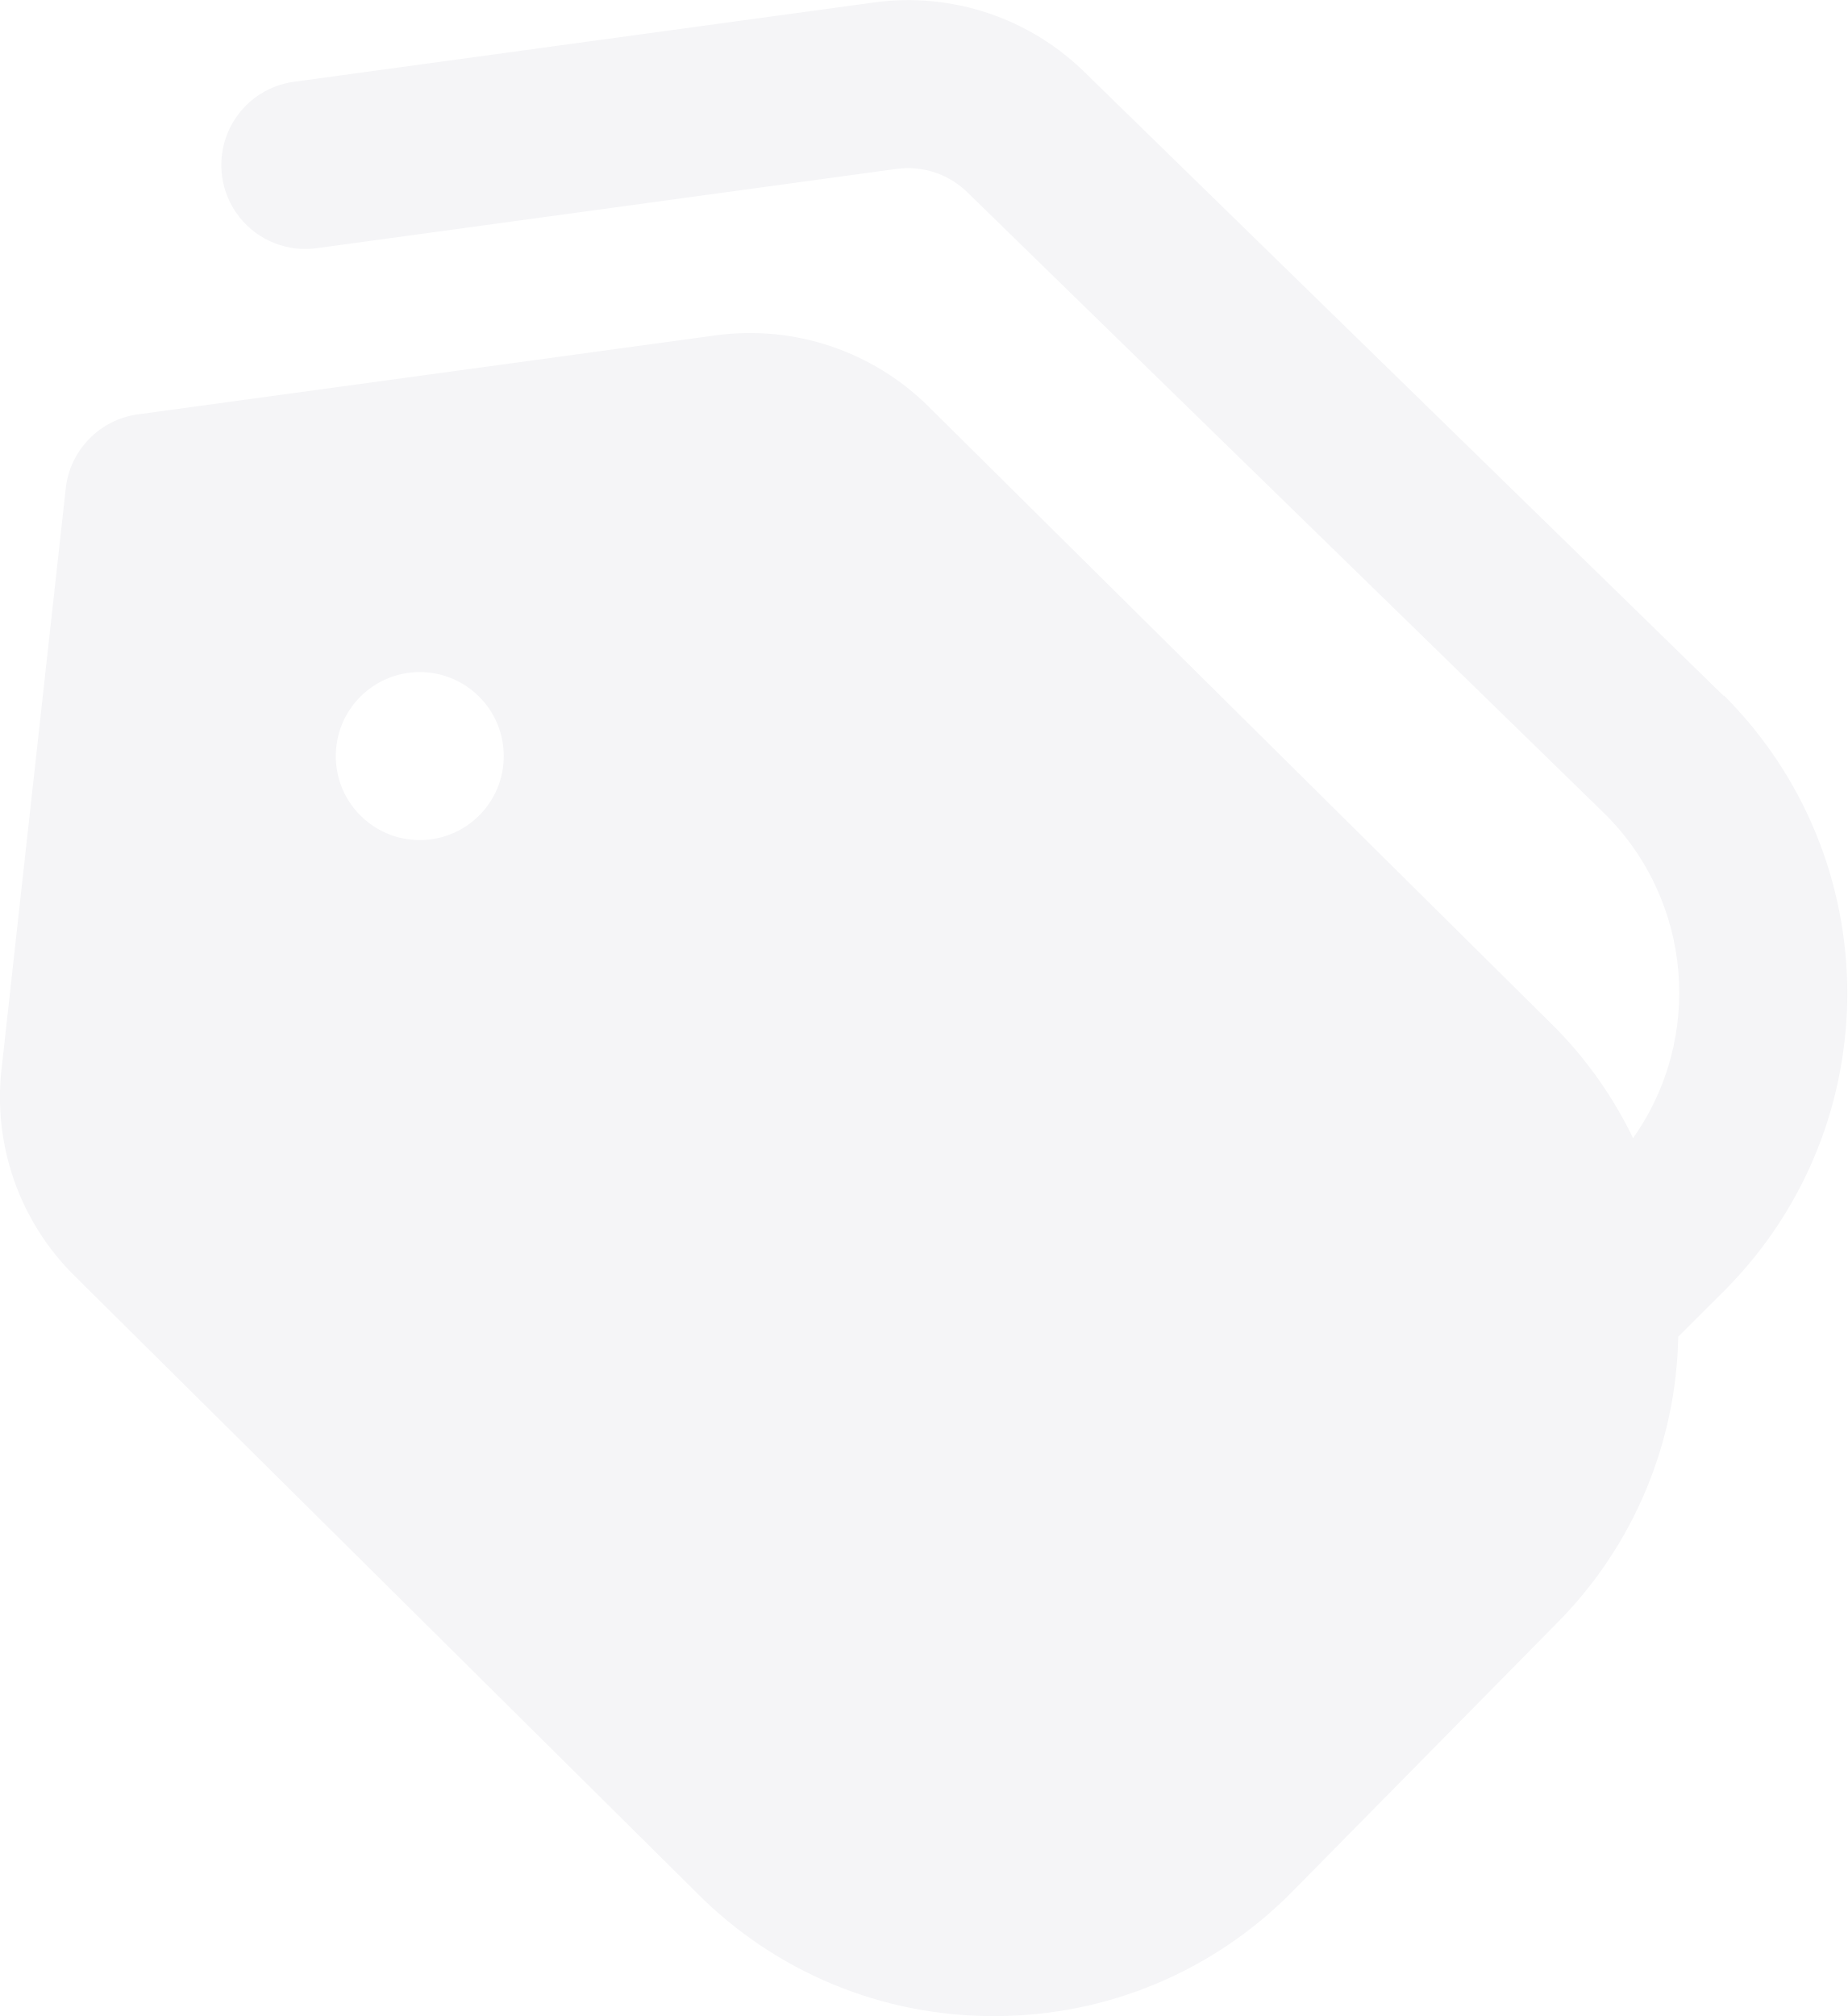
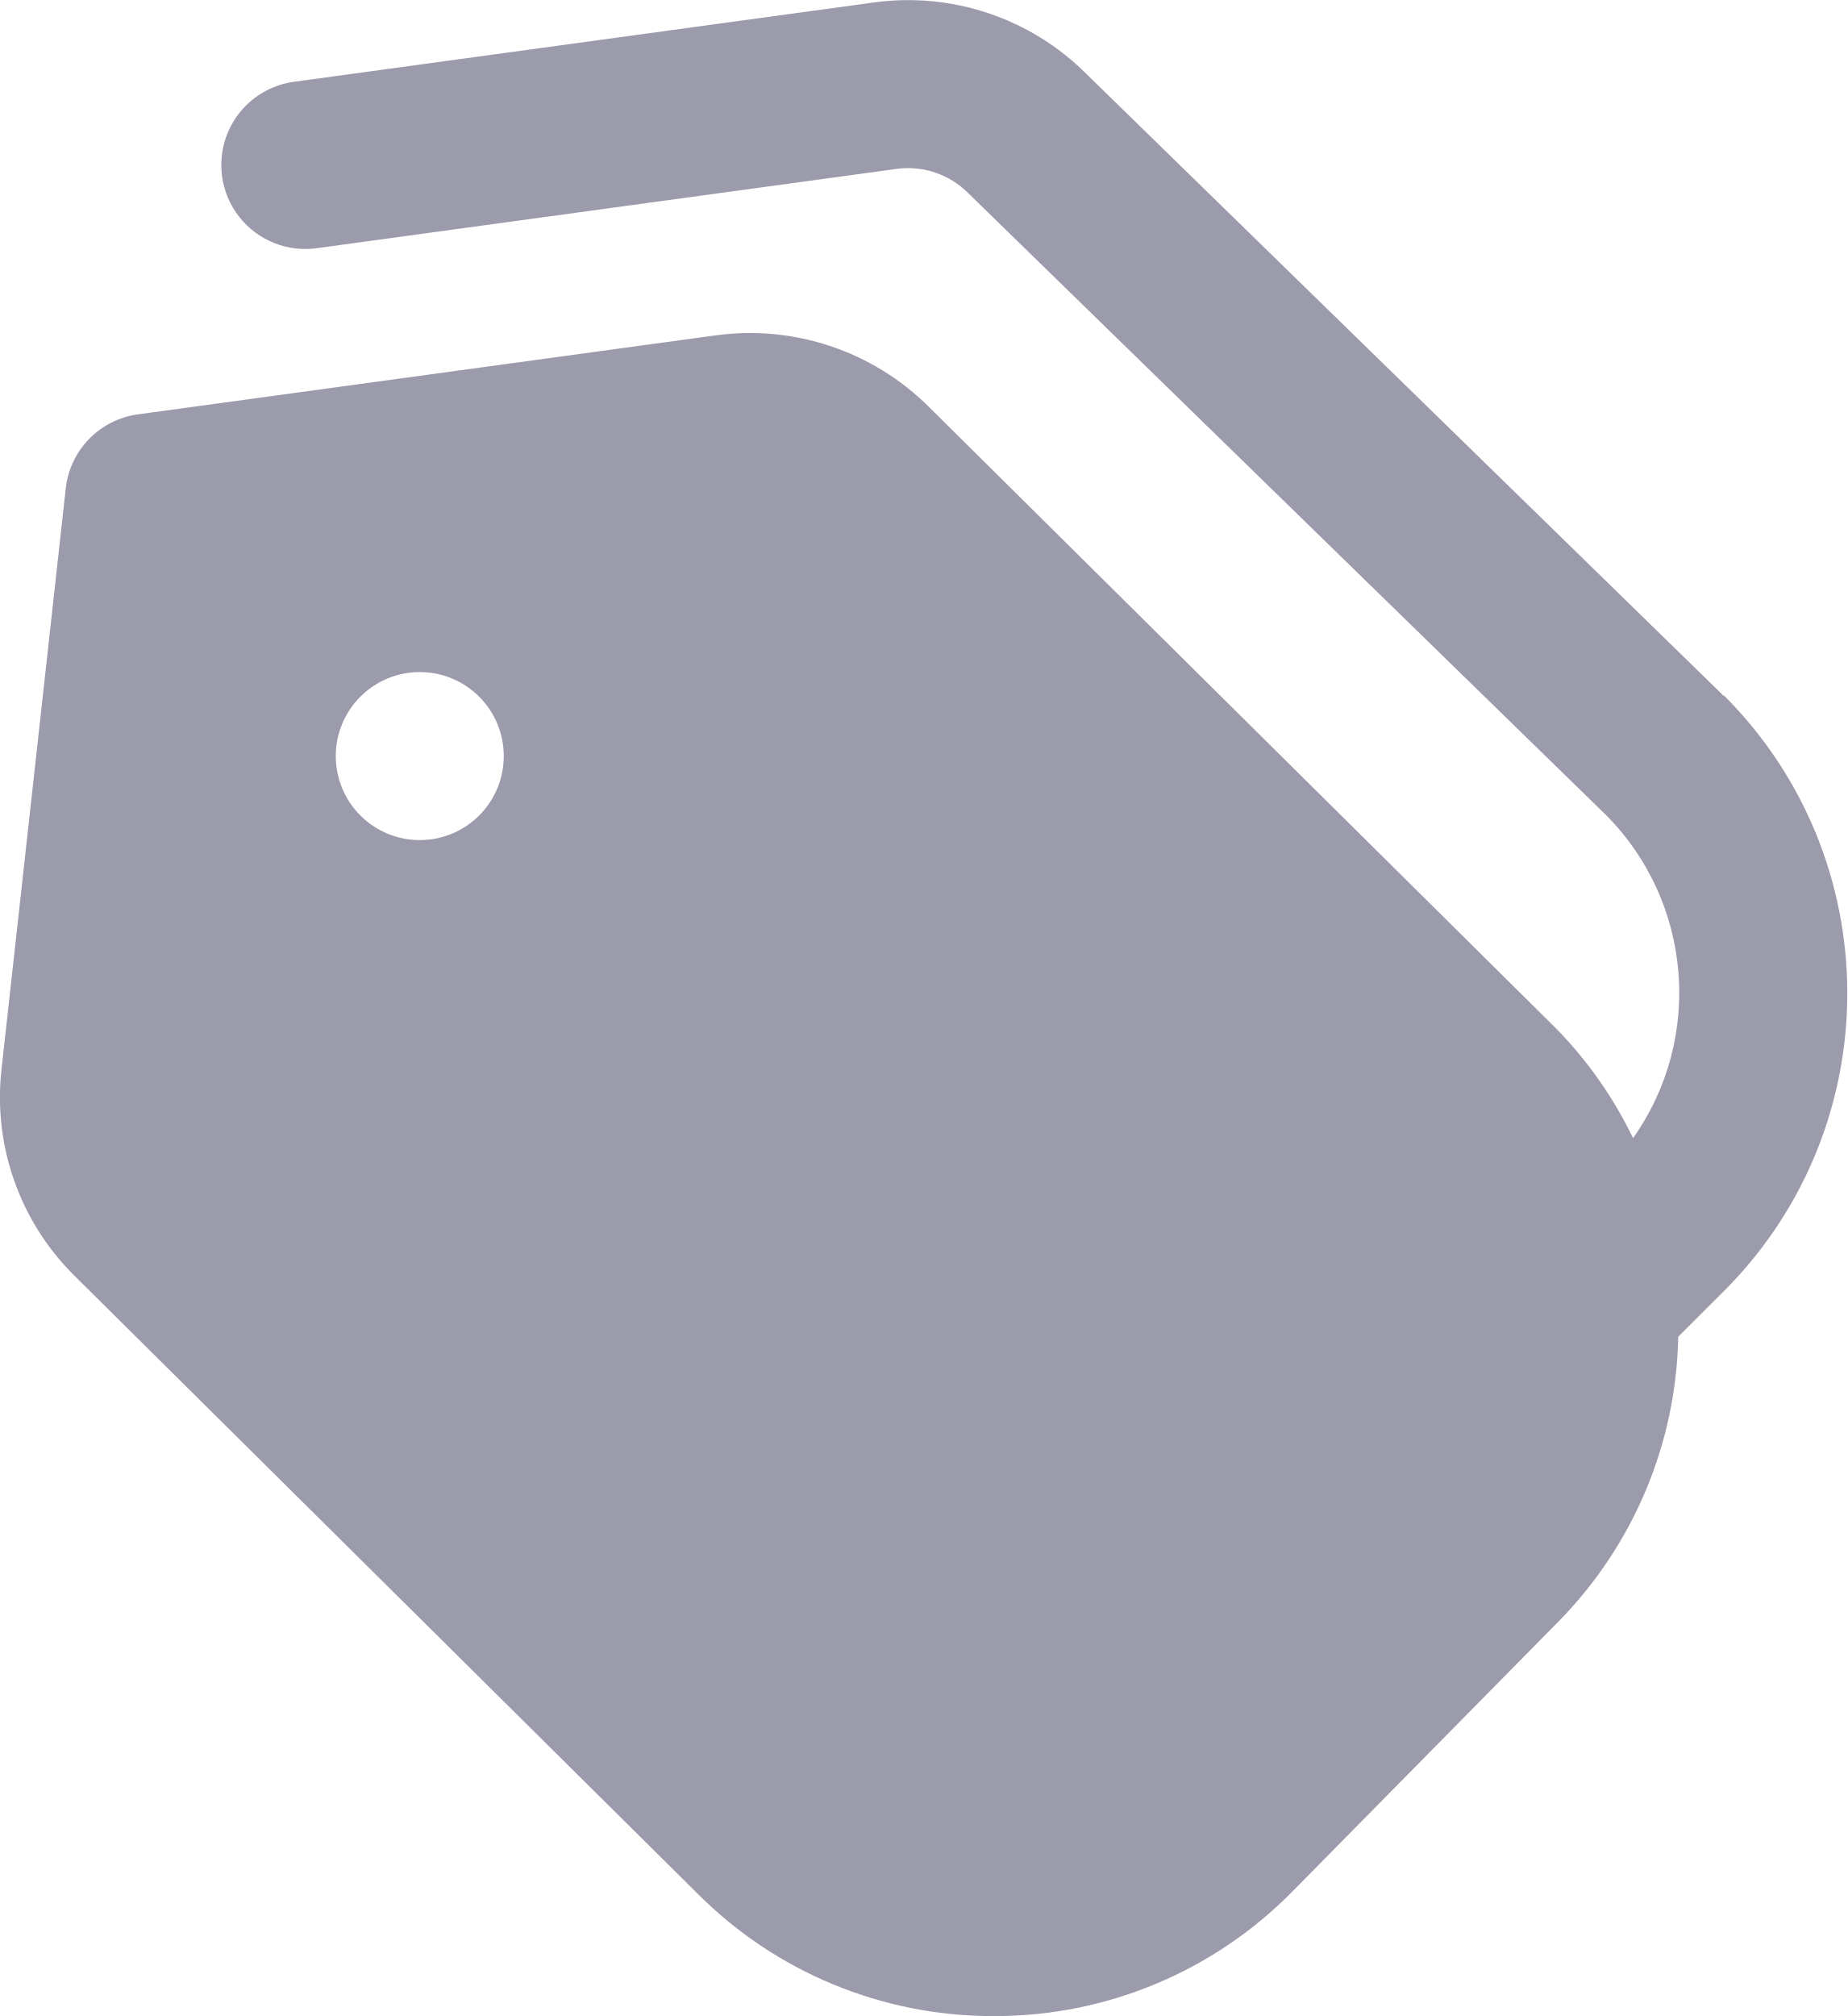
<svg xmlns="http://www.w3.org/2000/svg" width="21.995" height="24" viewBox="0 0 21.995 24">
-   <path id="tags" d="M21.526,8.284,13.937.879A3,3,0,0,0,11.409.028L4.521.97a1,1,0,1,0,.272,1.981l6.889-.942a1.012,1.012,0,0,1,.851.292l7.59,7.4a3,3,0,0,1,.323,3.847,4.931,4.931,0,0,0-.911-1.3L12.06,4.841A3.019,3.019,0,0,0,9.532,3.99l-6.889.942a1,1,0,0,0-.858.881L1.02,12.729a2.987,2.987,0,0,0,.864,2.453L9.3,22.535A4.961,4.961,0,0,0,12.834,24h.017a4.965,4.965,0,0,0,3.543-1.487L19.561,19.3a4.967,4.967,0,0,0,1.423-3.388l.577-.576a5.014,5.014,0,0,0-.032-7.057ZM6,10A1,1,0,1,1,7,9,1,1,0,0,1,6,10Z" transform="translate(-1.002 0.001)" fill="#f5f5f7" />
+   <path id="tags" d="M21.526,8.284,13.937.879A3,3,0,0,0,11.409.028L4.521.97a1,1,0,1,0,.272,1.981l6.889-.942a1.012,1.012,0,0,1,.851.292l7.59,7.4a3,3,0,0,1,.323,3.847,4.931,4.931,0,0,0-.911-1.3L12.06,4.841A3.019,3.019,0,0,0,9.532,3.99l-6.889.942a1,1,0,0,0-.858.881L1.02,12.729a2.987,2.987,0,0,0,.864,2.453L9.3,22.535A4.961,4.961,0,0,0,12.834,24h.017a4.965,4.965,0,0,0,3.543-1.487L19.561,19.3a4.967,4.967,0,0,0,1.423-3.388l.577-.576a5.014,5.014,0,0,0-.032-7.057ZM6,10A1,1,0,1,1,7,9,1,1,0,0,1,6,10Z" transform="translate(-1.002 0.001)" fill="#9b9bac" />
</svg>
